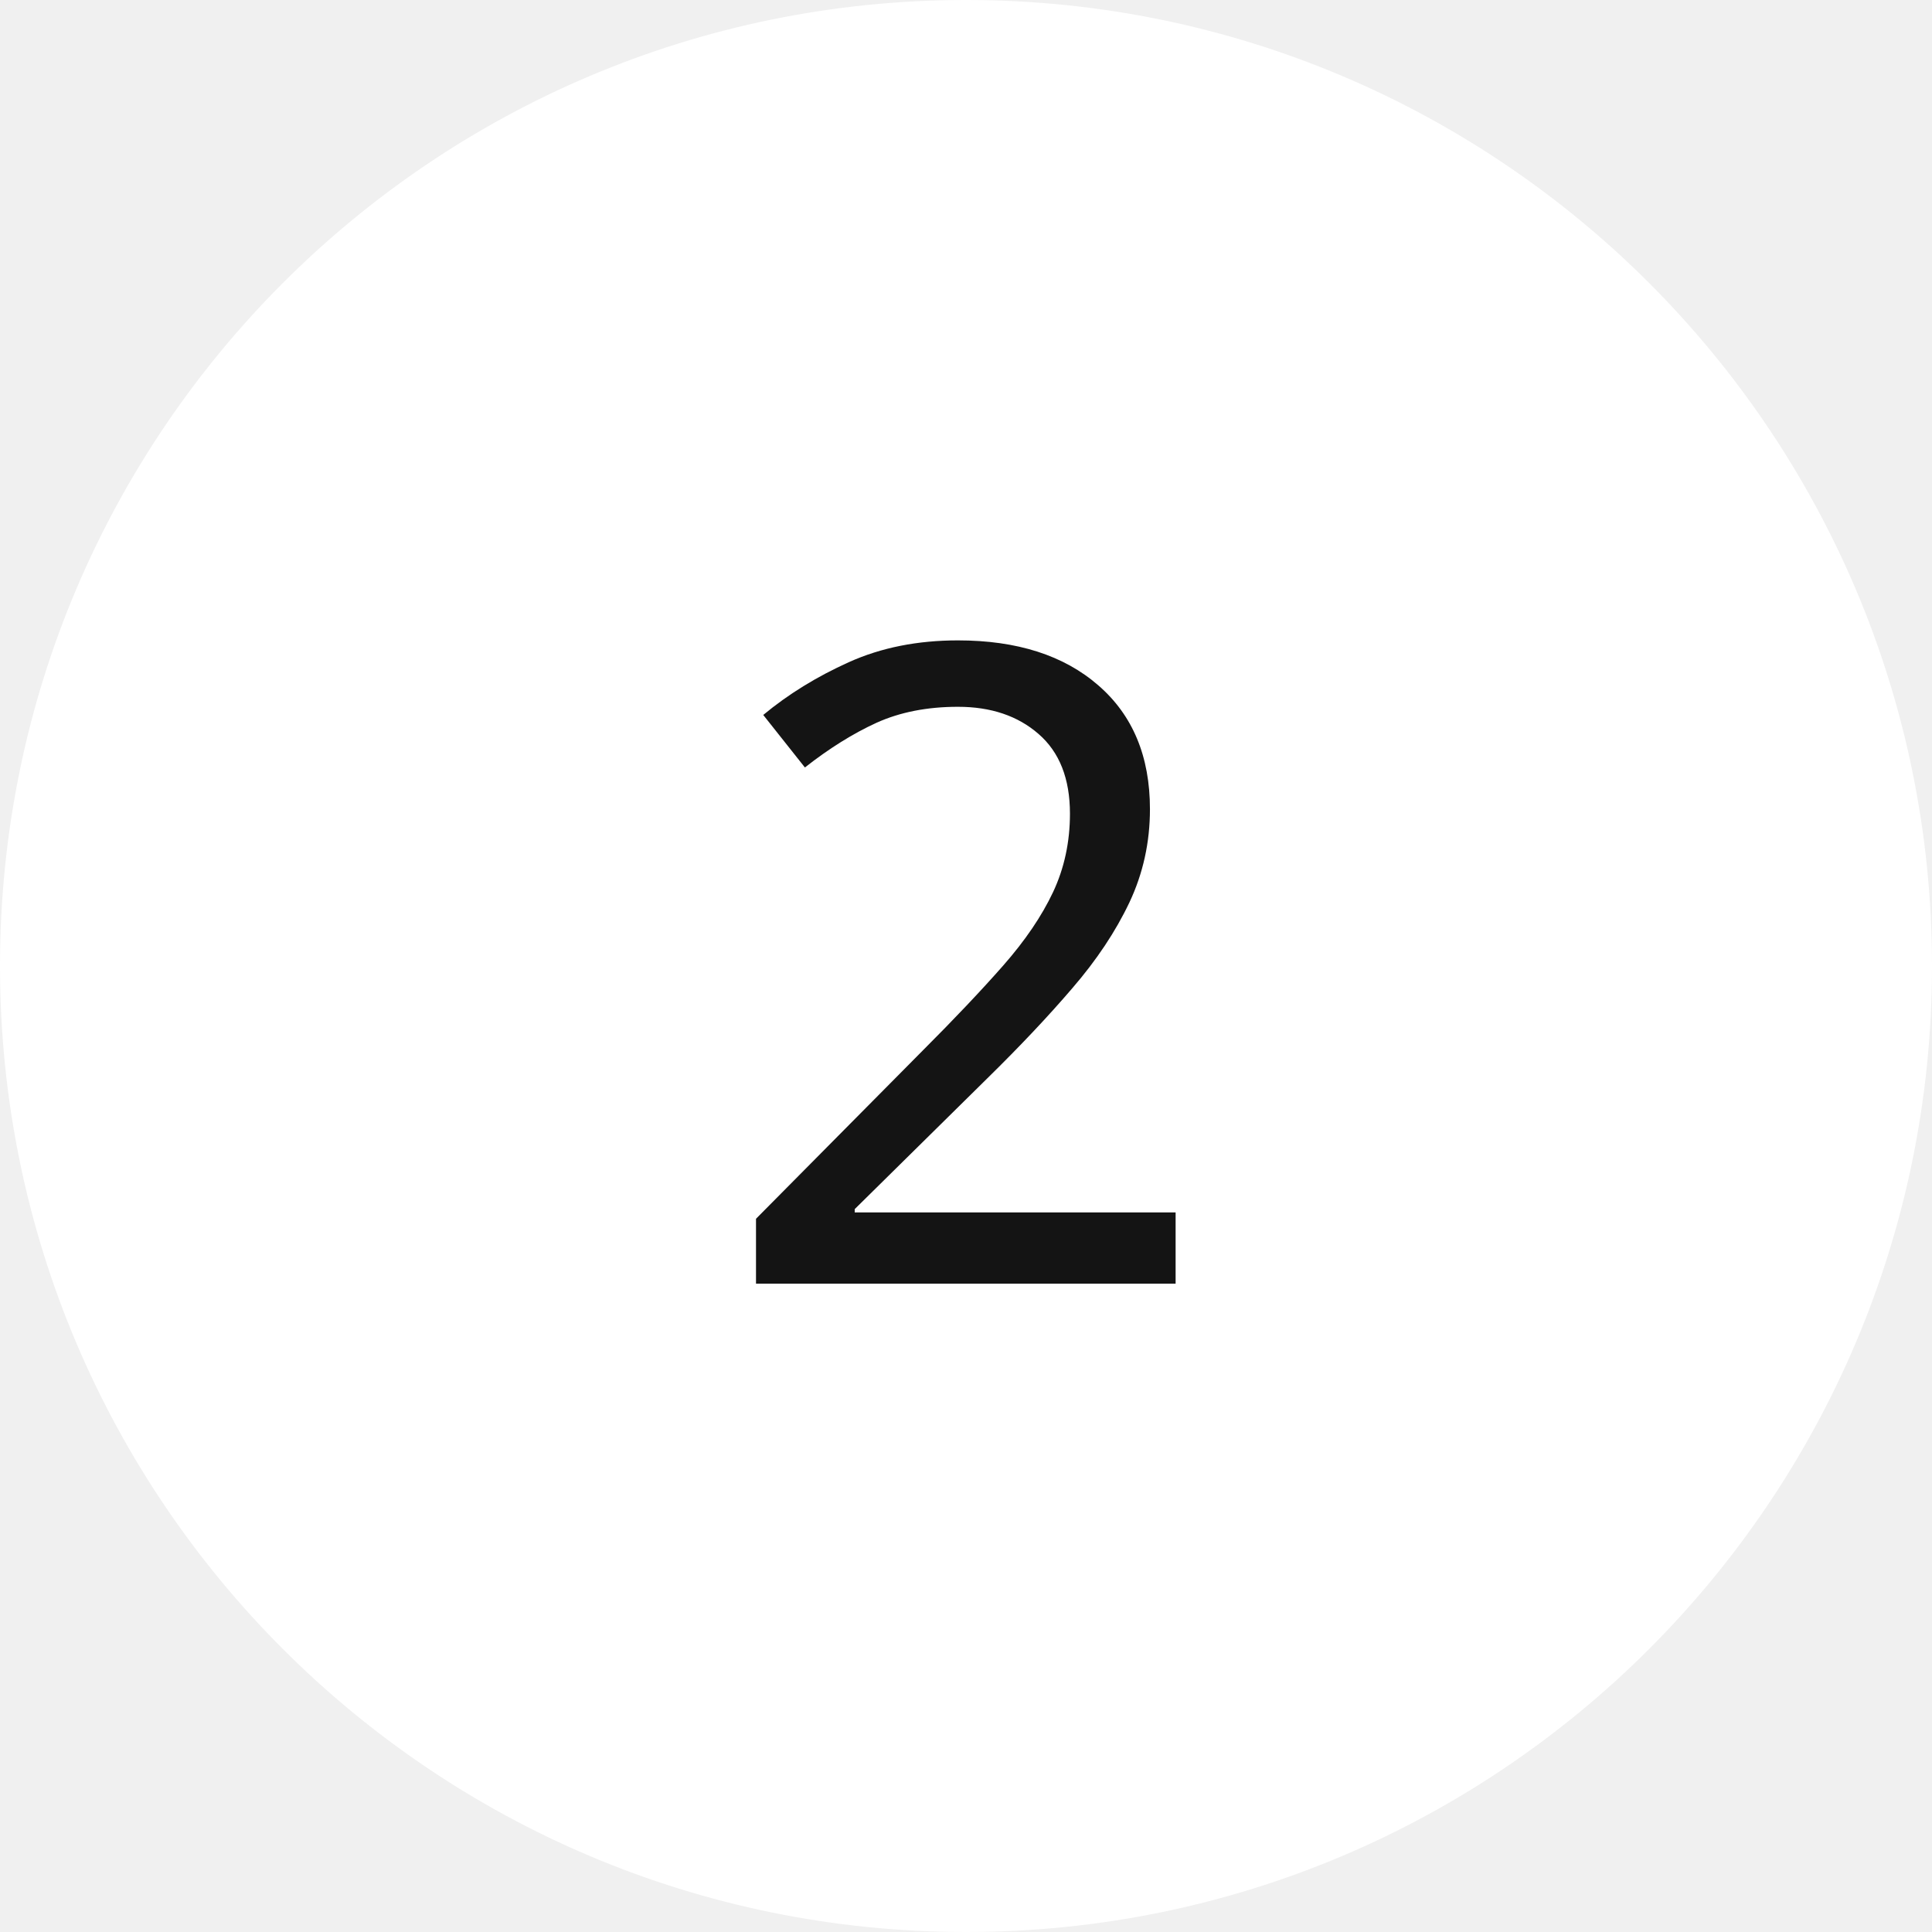
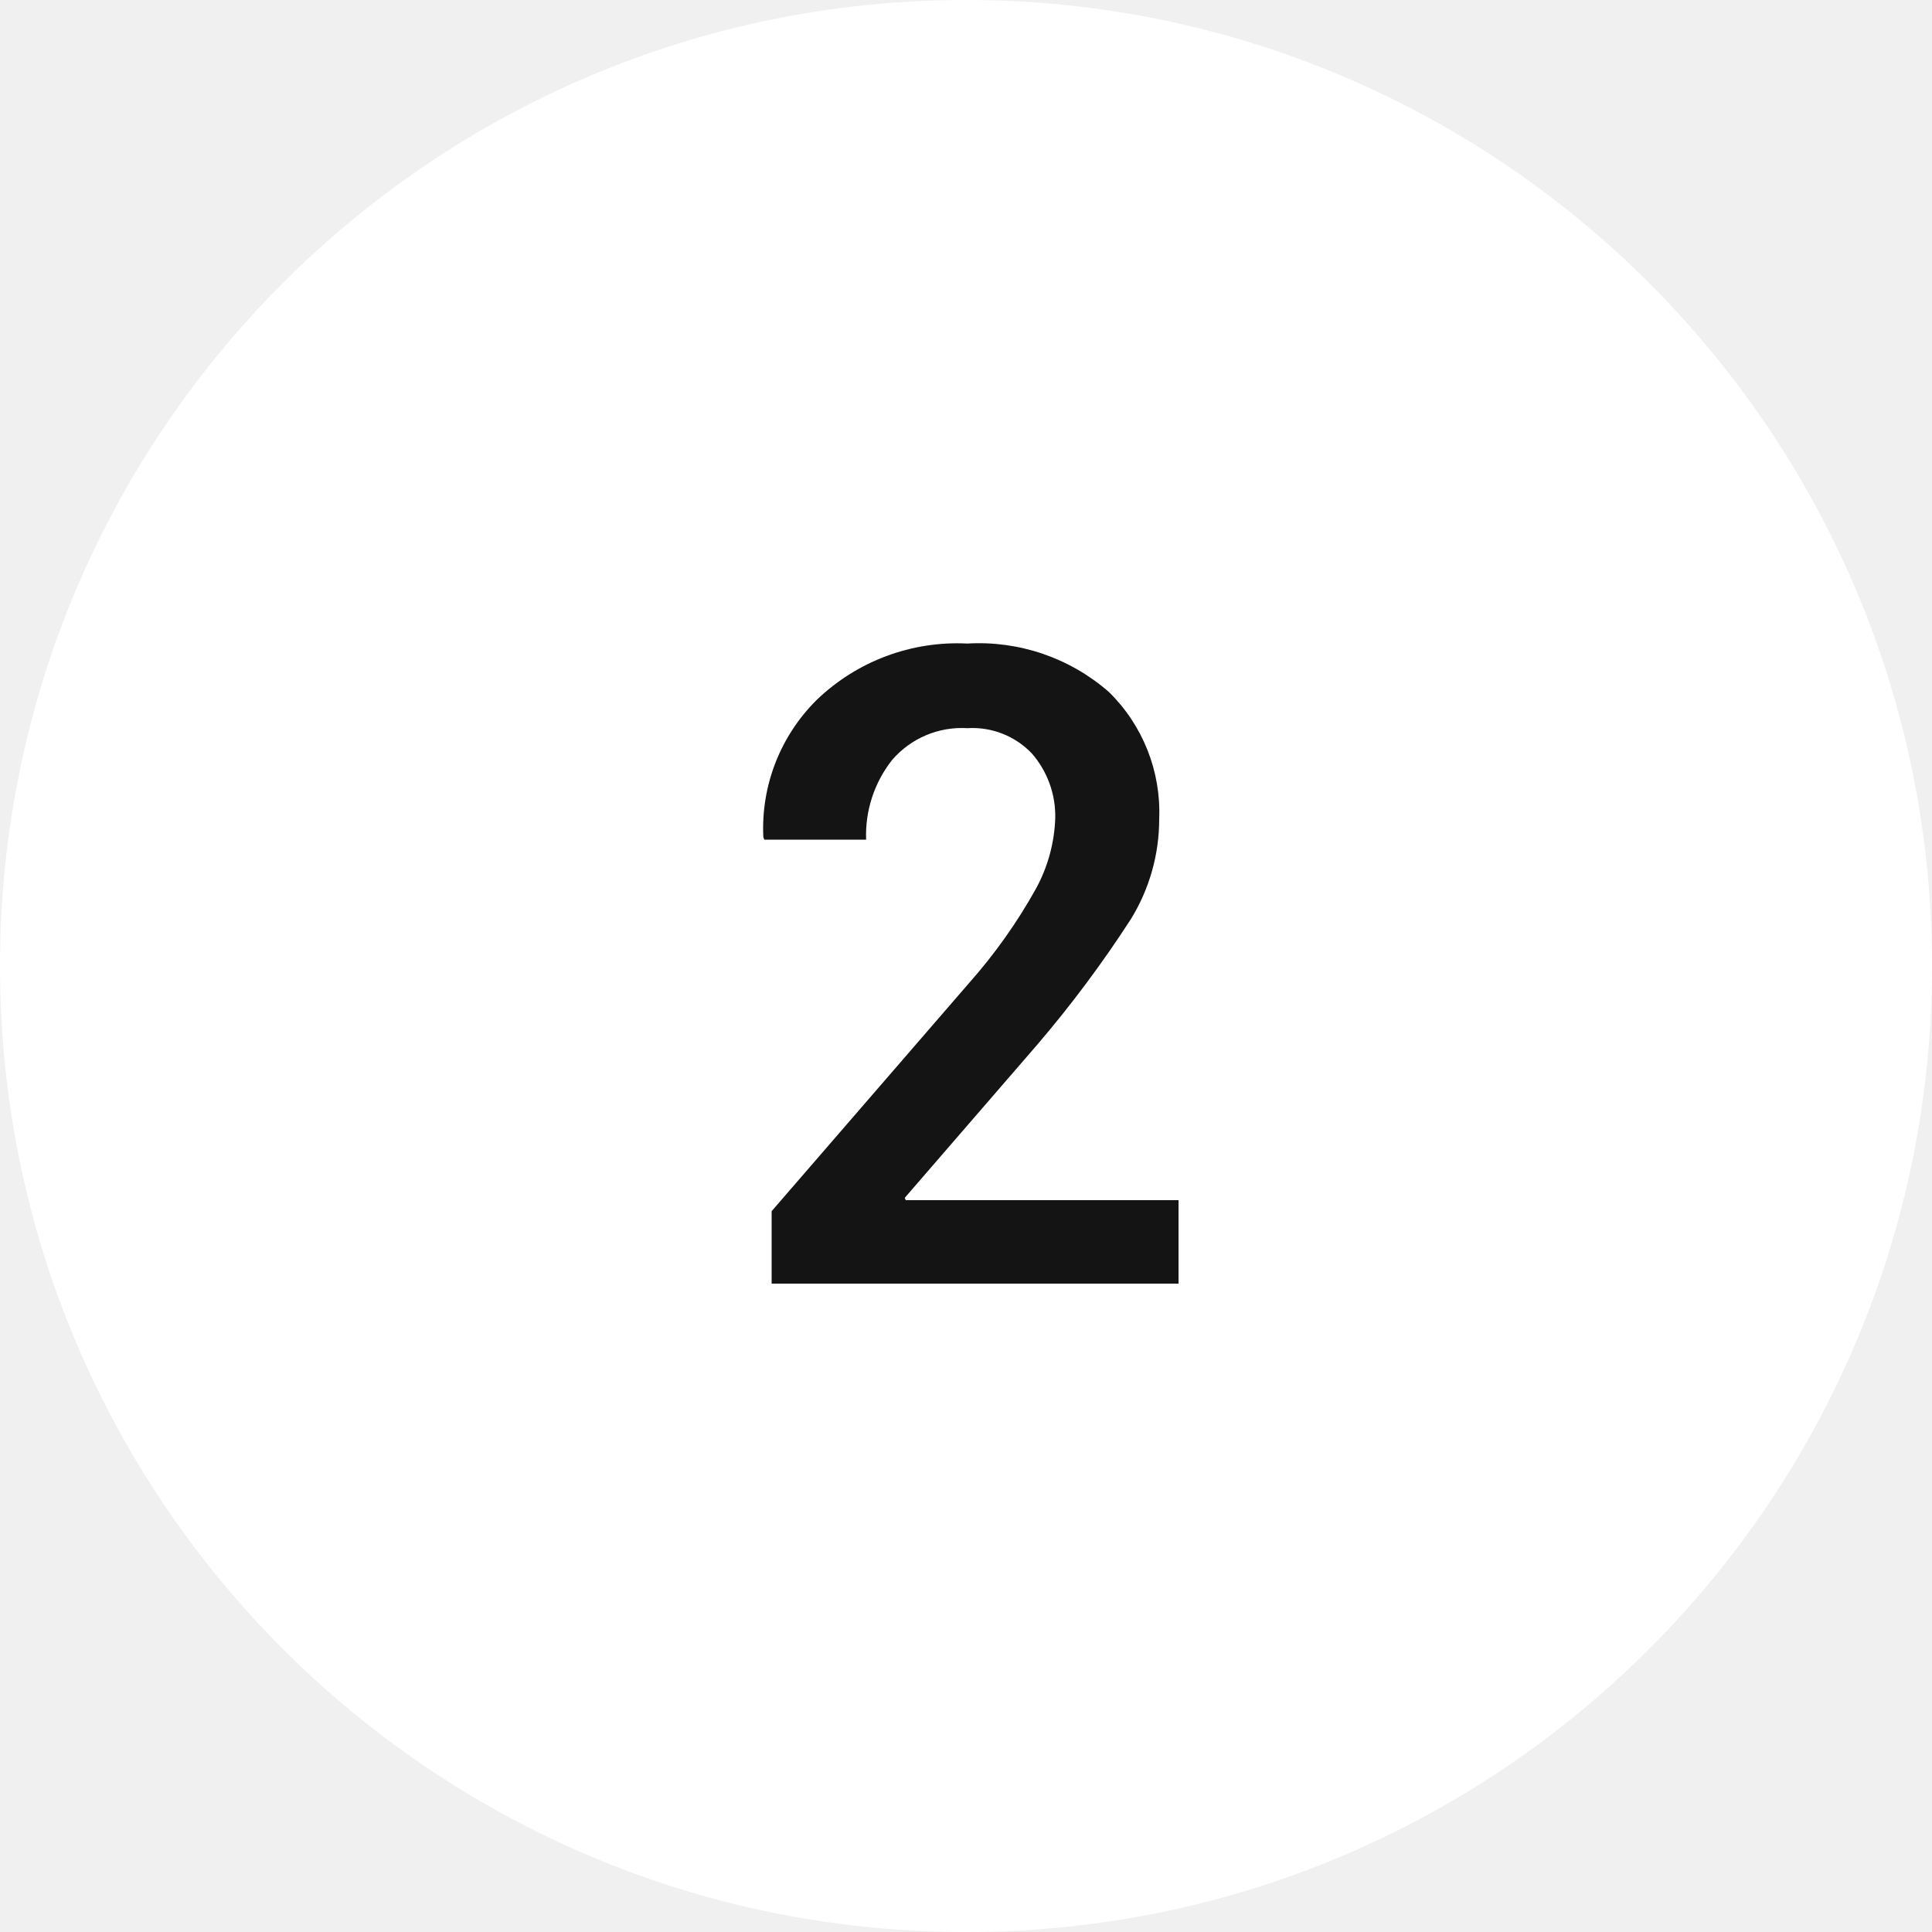
- <svg xmlns="http://www.w3.org/2000/svg" version="1.1" x="0px" y="0px" viewBox="0 0 100 100" style="enable-background:new 0 0 100 100;" xml:space="preserve">
-   <style type="text/css">
- 	.st0{fill:#FFFFFF;}
- 	.st1{display:none;}
- 	.st2{display:inline;fill:#FFFFFF;}
- 	.st3{fill:#141414;}
- 	.st4{font-family:'Roboto-Medium';}
- 	.st5{font-size:46px;}
- </style>
-   <g id="Layer_1">
-     <g id="Layer_2_1_">
-       <circle class="st0" cx="50" cy="50" r="50" />
+ <svg xmlns="http://www.w3.org/2000/svg" id="Layer_1" data-name="Layer 1" viewBox="0 0 100 100">
+   <g id="Layer_1-2" data-name="Layer 1">
+     <g id="Layer_2" data-name="Layer 2">
+       <circle cx="50" cy="50" r="50" style="fill:#fff" />
    </g>
-     <g id="Layer_3_1_" class="st1">
-       <path class="st2" d="M68.4,32.4c-1.7-1.3-4-0.9-5.2,0.9L46,58.4l-9.5-10.3c-1.4-1.6-3.7-1.7-5.2-0.2s-1.6,4-0.2,5.6    c0,0,11.5,12.8,13.2,14.1c1.7,1.3,4,0.9,5.2-0.9l19.8-28.9C70.4,36.1,70.1,33.6,68.4,32.4z" />
+     <g style="isolation:isolate">
+       <path d="M61,66.44H39.94V62.69L50.16,50.88A27.57,27.57,0,0,0,53.62,46a8.19,8.19,0,0,0,1-3.66A4.94,4.94,0,0,0,53.41,39a4.25,4.25,0,0,0-3.34-1.31,4.76,4.76,0,0,0-3.89,1.64,6.28,6.28,0,0,0-1.35,4.13H39.56l-.05-.13a9.36,9.36,0,0,1,2.77-7.11,10.49,10.49,0,0,1,7.79-2.91,10.22,10.22,0,0,1,7.33,2.51A8.71,8.71,0,0,1,60,42.39a9.86,9.86,0,0,1-1.47,5.19,60.64,60.64,0,0,1-4.84,6.49L46.83,62l.05.12H61Z" style="fill:#141414" />
    </g>
-     <text transform="matrix(1 0 0 1 36.9275 66.4431)" class="st3 st4 st5">2</text>
  </g>
-   <g id="Layer_2">
- </g>
</svg>
